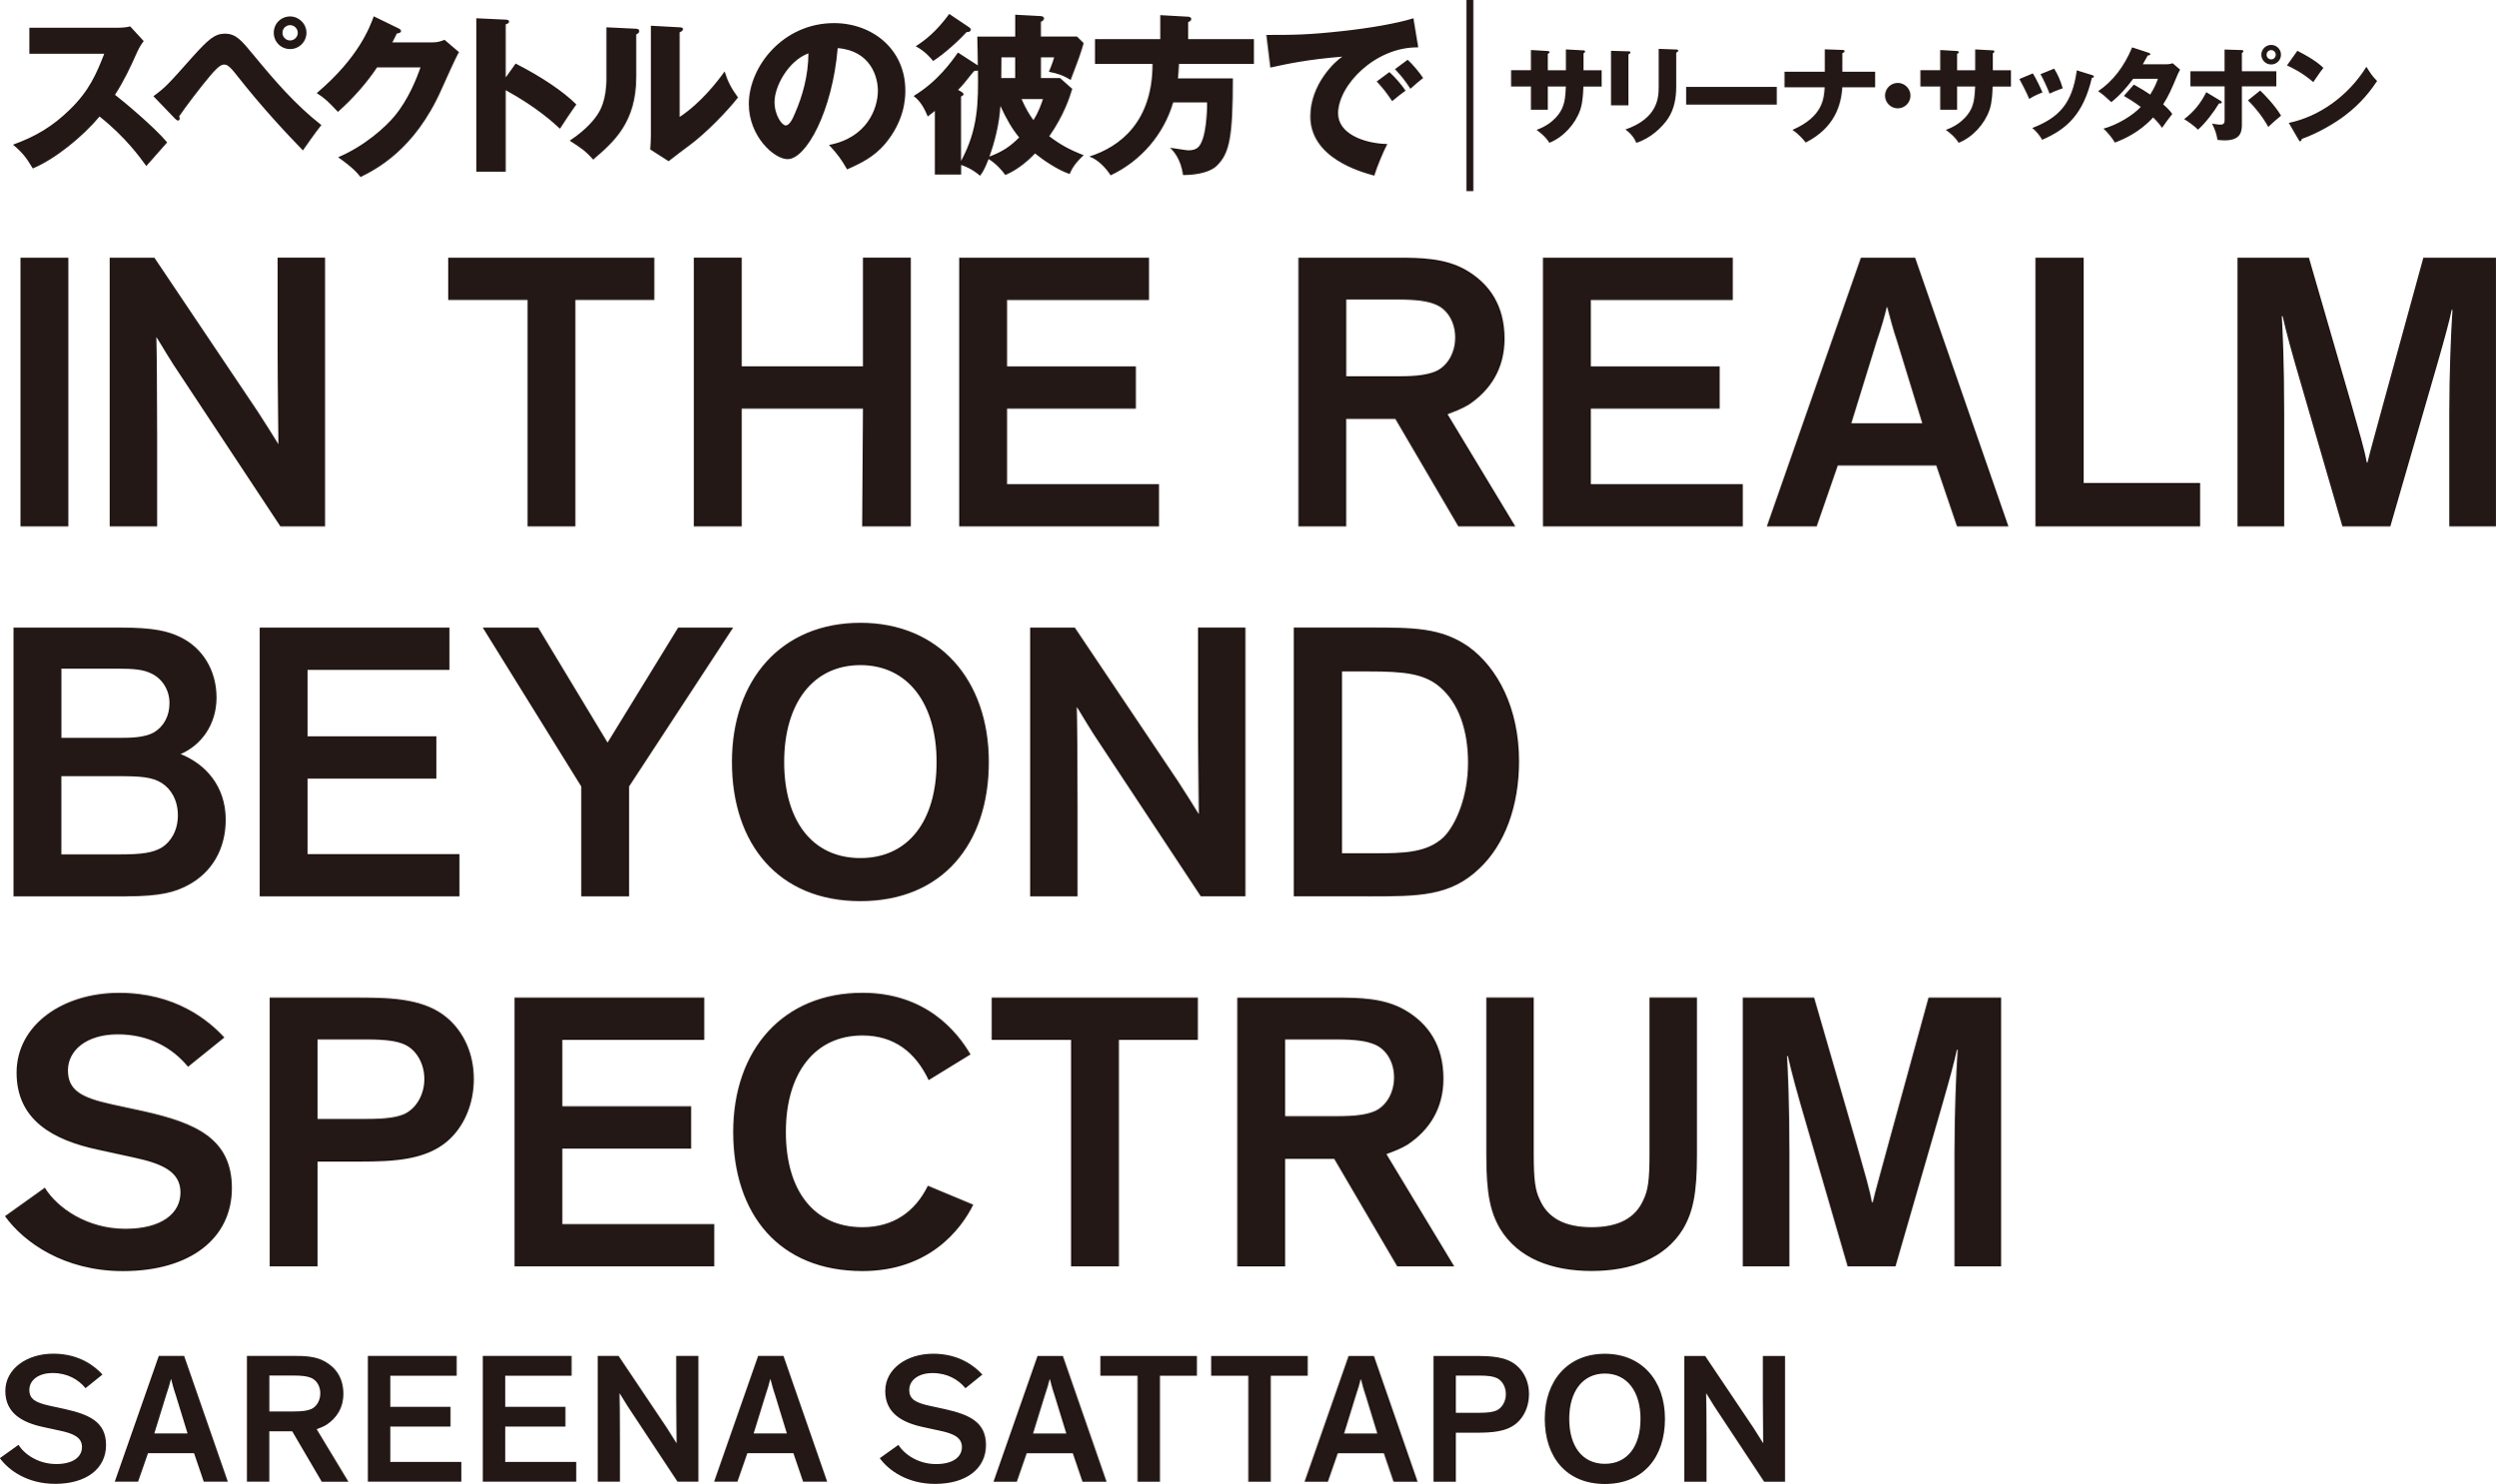
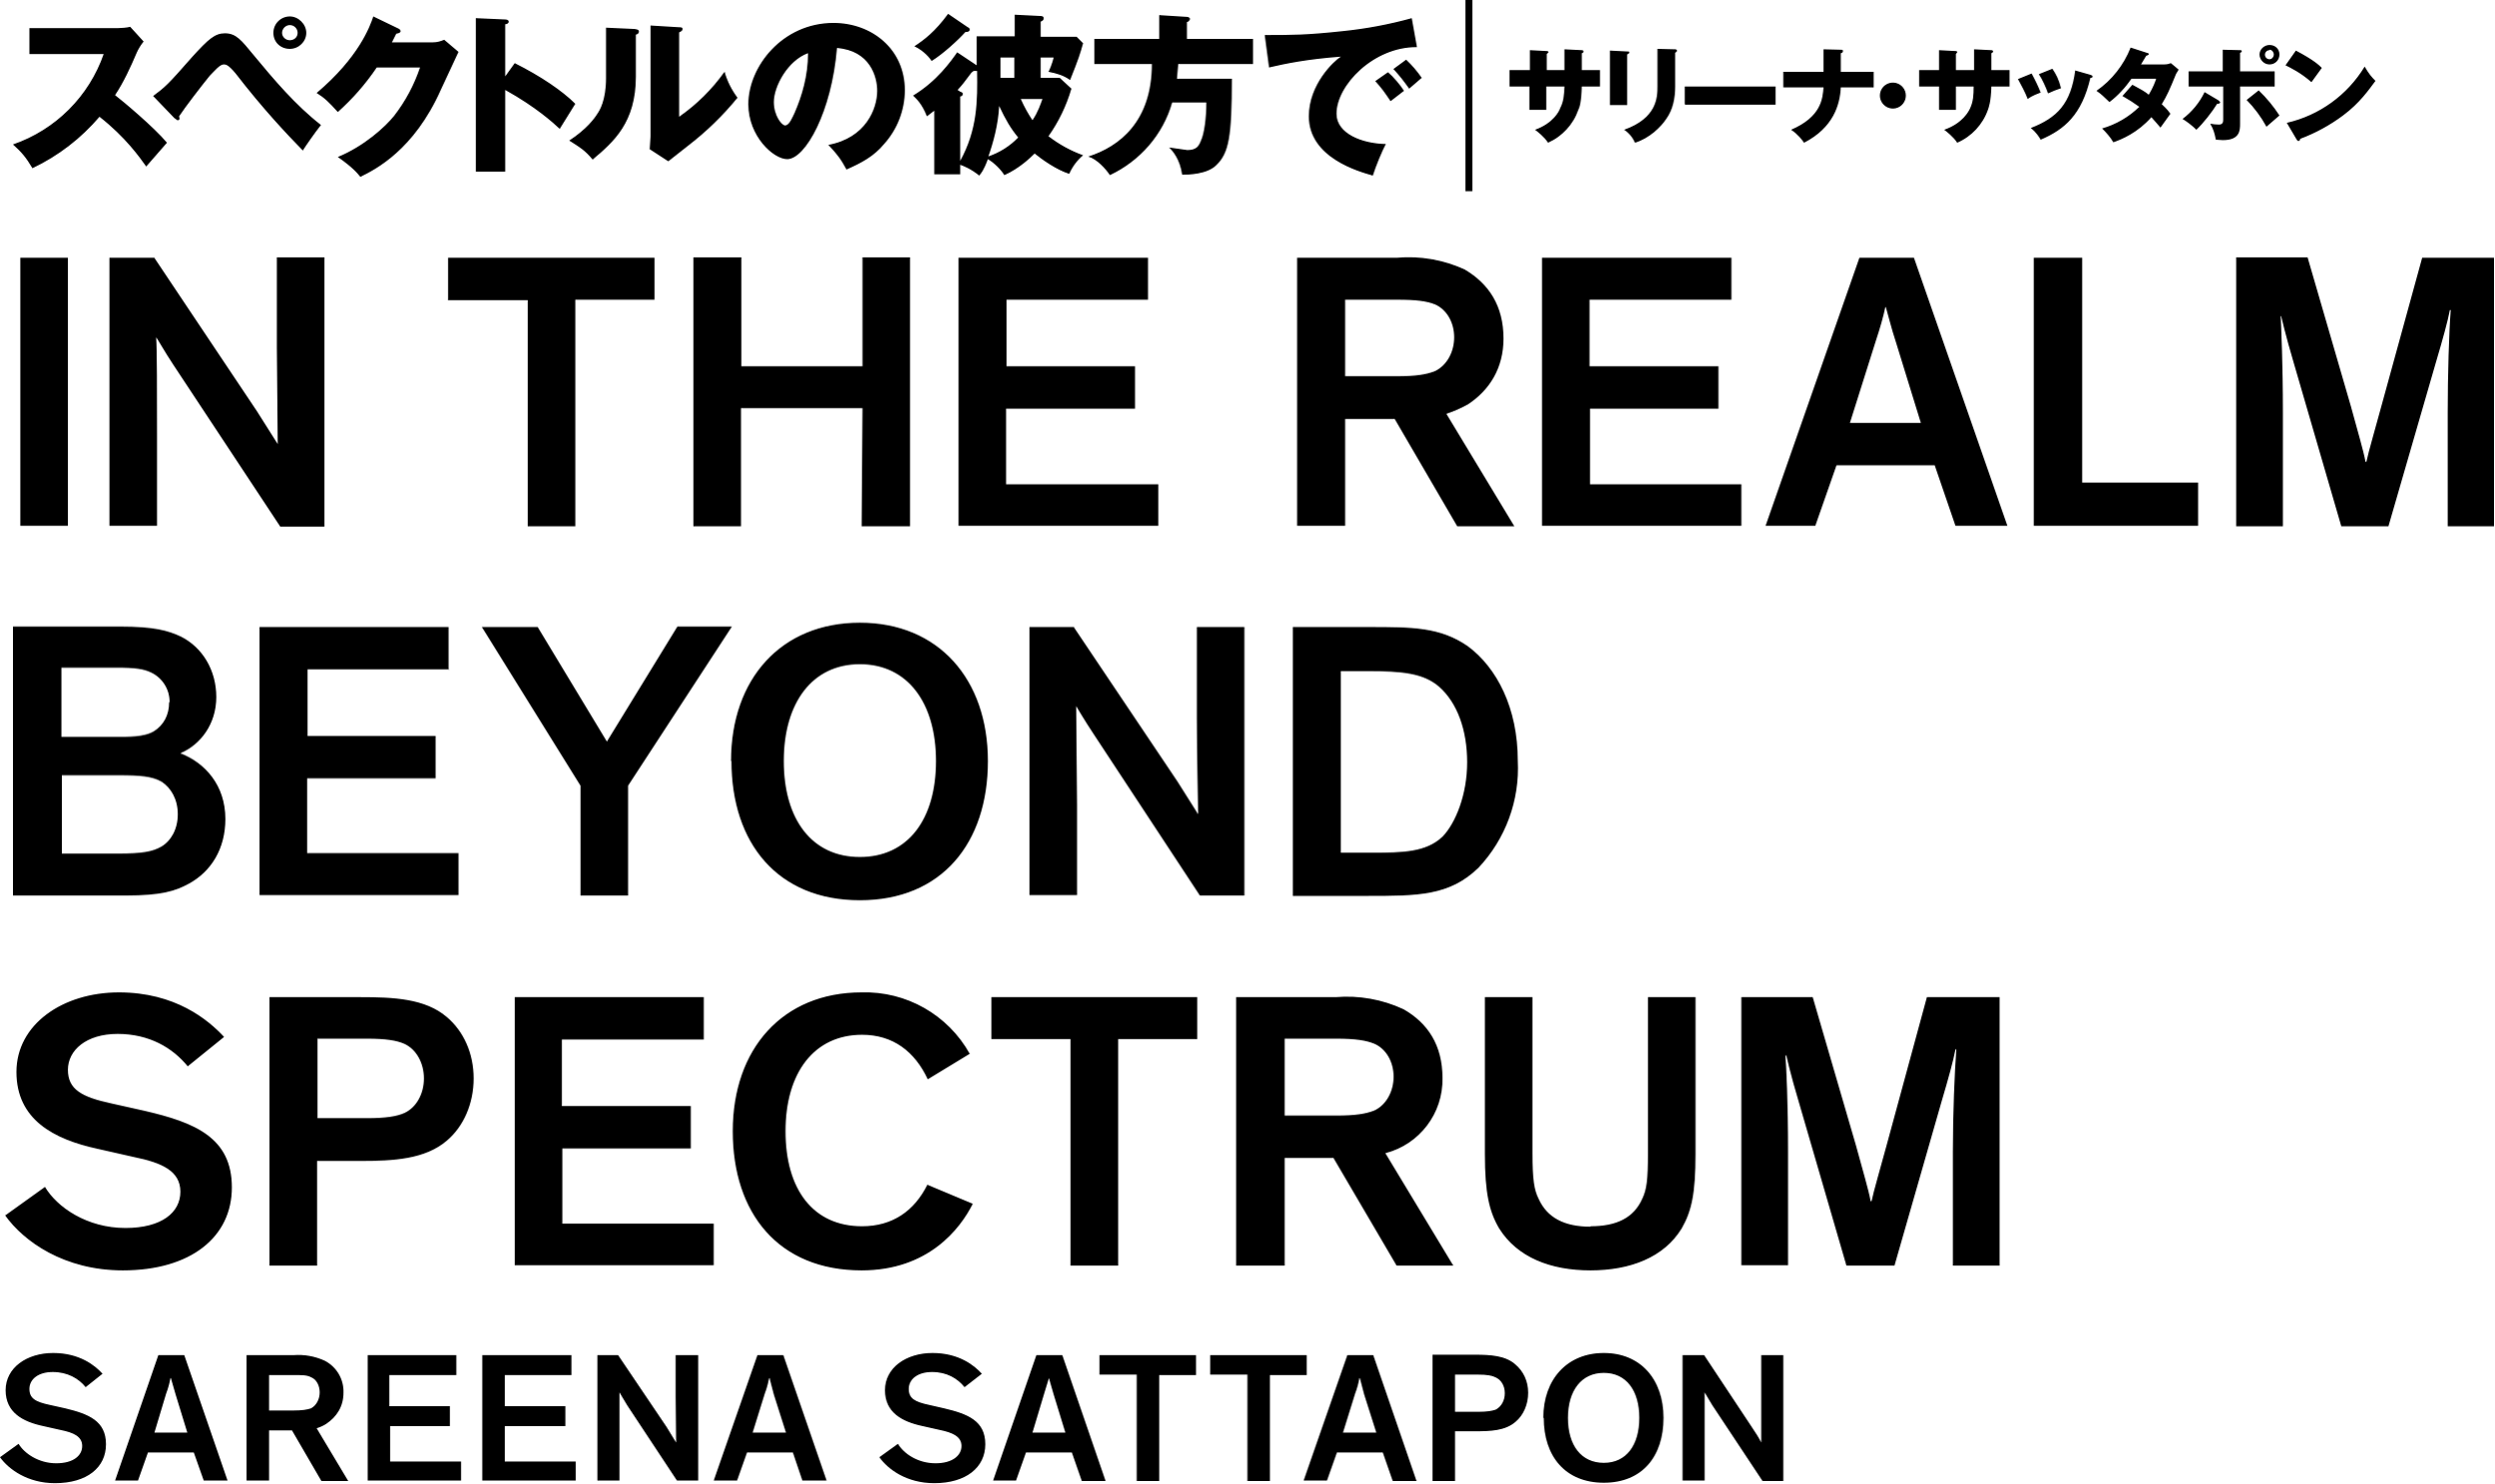
- <svg xmlns="http://www.w3.org/2000/svg" id="_レイヤー_2" data-name="レイヤー 2" viewBox="0 0 576.64 342.98">
-   <defs>
-     <style>
-       .cls-1 {
-         fill: #231815;
-         stroke-width: 0px;
-       }
-     </style>
-   </defs>
-   <g id="_デザイン" data-name="デザイン">
-     <g>
-       <path class="cls-1" d="m437.92,292.68l10.96-37.91c1.57-5.48,2.67-9.5,3.22-12.15h.18c-.37,5.21-.74,15.07-.74,23.75v26.31h10.78v-62.12h-16.77l-9.4,34.26c-1.38,5.21-2.95,10.6-3.5,13.06h-.18c-.46-2.74-1.75-7.12-3.41-12.97l-9.95-34.35h-16.49v62.12h10.78v-26.31c0-11.6-.37-19.37-.55-22.29h.18s1.01,4.48,2.86,10.87l10.96,37.73h11.06Zm-70.22-9.04c-5.9,0-10.04-1.92-11.98-6.4-1.01-2.1-1.38-4.38-1.38-10.51v-36.18h-10.96v36.36c0,9.04.92,13.25,3.23,17.17,4.15,6.76,11.88,9.68,21.1,9.68s16.95-2.92,21.1-9.68c2.3-3.93,3.23-8.13,3.23-17.17v-36.36h-10.96v36.18c0,6.12-.37,8.4-1.38,10.51-1.93,4.48-6.08,6.4-11.98,6.4m-70.81-43.39h11.89c4.51,0,6.91.37,8.85,1.19,2.76,1.19,4.42,4.2,4.42,7.58s-1.66,6.49-4.42,7.77c-1.93.82-4.33,1.19-8.85,1.19h-11.89v-17.72Zm11.33,27.59l14.56,24.85h13.17l-15.66-25.94c1.48-.55,3.41-1.28,4.88-2.19,5.07-3.38,8.29-8.4,8.29-15.26,0-7.58-3.41-12.7-8.94-15.89-4.79-2.74-10.41-2.83-15.75-2.83h-22.94v62.12h11.06v-24.85h11.33Zm-79.14-27.5h18.33v52.35h11.06v-52.35h18.24v-9.77h-47.63v9.77Zm-14.74,33.71c-2.95,6.03-8.01,9.59-15.11,9.59-11.24,0-17.69-8.5-17.69-22.02s6.63-22.29,17.69-22.29c7.28,0,12.25,3.84,15.29,10.32l9.67-5.94c-3.13-5.39-10.41-14.25-24.97-14.25-18.33,0-29.85,13.15-29.85,32.16s10.6,32.16,29.85,32.16c15.39,0,22.76-9.59,25.61-15.35l-10.5-4.38Zm-51.65-33.71v-9.77h-43.85v62.12h46.16v-9.77h-35.1v-17.45h29.76v-9.78h-29.76v-15.35h32.8Zm-100.42,52.35h11.06v-24.21h9.86c7.74,0,15.02-.37,20.08-4.66,3.87-3.29,6.17-8.59,6.17-14.43s-2.3-10.87-6.17-14.16c-5.07-4.29-12.35-4.66-20.08-4.66h-20.91v62.12Zm11.06-52.44h11.42c4.42,0,6.91.37,8.75,1.19,2.76,1.28,4.51,4.48,4.51,7.95s-1.75,6.67-4.51,8.04c-1.84.82-4.33,1.19-8.75,1.19h-11.42v-18.36Zm-21.52-.46c-3.69-4.02-11.33-10.32-24.32-10.32s-23.68,7.4-23.68,18.45,8.57,15.62,18.79,17.81l8.38,1.83c6.36,1.37,10.69,3.2,10.69,8.04s-4.33,8.41-12.72,8.41c-8.84,0-15.75-4.84-18.61-9.5l-9.21,6.58c4.33,6.03,13.64,12.7,27.27,12.7,15.66,0,25.15-7.67,25.15-19.19s-8.48-15.07-20.18-17.72l-7.56-1.64c-7.09-1.55-10.13-3.29-10.13-7.86s4.24-8.31,11.52-8.31,12.71,3.2,16.22,7.49l8.38-6.76Z" />
-       <path class="cls-1" d="m316.13,207.17c11.7,0,18.98,0,25.7-6.49,5.8-5.48,9.12-14.34,9.12-24.76,0-12.15-4.88-21.56-11.7-26.49-6.36-4.39-12.71-4.39-22.85-4.39h-17.51v62.12h17.23Zm-6.08-51.98h6.08c8.2,0,12.9.46,16.58,3.65,4.24,3.65,6.45,9.87,6.45,17.45s-2.67,14.16-5.62,17.17c-3.87,3.65-9.21,3.75-16.21,3.75h-7.28v-42.02Zm-61.75-10.14h-10.32v62.12h10.96v-20.74c0-10.42-.09-20.1-.18-23.02.09,0,2.03,3.38,3.96,6.39l24.69,37.36h10.32v-62.12h-10.96v20.83c0,8.77.18,20.28.18,22.29-.83-1.37-3.41-5.48-4.79-7.58l-23.86-35.54Zm-67.13,31.06c0-13.52,6.63-22.38,17.6-22.38s17.6,8.86,17.6,22.38-6.45,22.2-17.6,22.2-17.6-8.68-17.6-22.2m-12.07,0c0,18.91,10.69,32.16,29.67,32.16s29.67-13.25,29.67-32.16-11.42-32.16-29.67-32.16-29.67,13.16-29.67,32.16m-23.77,5.66l24.05-36.72h-12.71l-16.31,26.58-16.03-26.58h-12.81l22.76,36.72v25.4h11.06v-25.4Zm-41.49-26.95v-9.77h-43.85v62.12h46.16v-9.77h-35.1v-17.45h29.76v-9.77h-29.76v-15.35h32.8Zm-64.69,7.67c0,3.02-1.29,5.3-3.41,6.67-2.39,1.46-6.08,1.37-8.84,1.37h-12.71v-15.99h12.71c4.42,0,6.26.27,8.01,1.1,2.4,1.1,4.24,3.65,4.24,6.85m-24.97,16.9h13.18c5.07,0,7.74.18,9.95,1.55,2.21,1.37,3.78,4.02,3.78,7.49s-1.57,6.12-3.78,7.49c-2.12,1.19-4.51,1.55-9.95,1.55h-13.18v-18.09Zm14.93,27.77c8.11,0,11.42-1,14.46-2.65,5.25-2.83,8.57-8.13,8.57-15.07,0-7.77-4.7-12.88-10.41-15.16,4.7-2.01,8.29-6.76,8.29-13.06s-3.23-11.42-8.2-13.89c-2.95-1.46-6.26-2.28-14.1-2.28H3.12v62.12h25.98Z" />
-       <path class="cls-1" d="m552.23,121.67l10.96-37.91c1.57-5.48,2.67-9.5,3.22-12.15h.18c-.37,5.21-.74,15.07-.74,23.75v26.31h10.78v-62.12h-16.77l-9.4,34.26c-1.38,5.21-2.95,10.6-3.5,13.06h-.18c-.46-2.74-1.75-7.13-3.41-12.97l-9.95-34.35h-16.49v62.12h10.78v-26.31c0-11.6-.37-19.37-.55-22.29h.18s1.01,4.48,2.86,10.87l10.96,37.73h11.05Zm-81.99-62.12v62.12h38.05v-10.05h-26.9v-52.07h-11.15Zm-26.13,38.28h-16.4l5.9-19.09c1.01-2.92,1.75-5.48,2.3-7.77h.09c.65,2.38,1.29,5.02,2.3,7.95l5.8,18.91Zm-19.53,9.77h22.76l4.79,14.07h11.88l-21.56-62.12h-12.53l-21.74,62.12h11.52l4.88-14.07Zm-24.26-38.28v-9.77h-43.85v62.12h46.16v-9.77h-35.1v-17.45h29.76v-9.77h-29.76v-15.35h32.8Zm-89.29-.09h11.89c4.51,0,6.91.37,8.85,1.19,2.76,1.19,4.42,4.2,4.42,7.58s-1.66,6.49-4.42,7.77c-1.94.82-4.33,1.19-8.85,1.19h-11.89v-17.72Zm11.33,27.59l14.56,24.85h13.17l-15.66-25.94c1.47-.55,3.41-1.28,4.88-2.19,5.07-3.38,8.29-8.4,8.29-15.26,0-7.58-3.41-12.7-8.94-15.9-4.79-2.74-10.41-2.83-15.75-2.83h-22.94v62.12h11.05v-24.85h11.33Zm-56.92-27.5v-9.77h-43.85v62.12h46.16v-9.77h-35.1v-17.45h29.76v-9.77h-29.76v-15.35h32.8Zm-66.08,25.12l-.18,27.22h11.24v-62.12h-11.06v25.12h-28.01v-25.12h-11.06v62.12h11.06v-27.22h28.01Zm-95.82-25.12h18.33v52.34h11.06v-52.34h18.24v-9.77h-47.63v9.77Zm-67.88-9.77h-10.32v62.12h10.96v-20.74c0-10.42-.09-20.1-.18-23.02.09,0,2.03,3.38,3.96,6.39l24.69,37.36h10.32v-62.12h-10.96v20.83c0,8.77.18,20.28.18,22.29-.83-1.37-3.41-5.48-4.79-7.58l-23.86-35.54Zm-19.88,0H4.73v62.12h11.06v-62.12Z" />
-       <path class="cls-1" d="m393.95,313.4h-4.83v29.06h5.13v-9.7c0-4.87-.04-9.4-.09-10.77.04,0,.95,1.58,1.85,2.99l11.55,17.48h4.83v-29.06h-5.13v9.75c0,4.1.09,9.49.09,10.43-.39-.64-1.6-2.56-2.24-3.55l-11.17-16.63Zm-31.41,14.53c0-6.33,3.1-10.47,8.23-10.47s8.23,4.15,8.23,10.47-3.02,10.39-8.23,10.39-8.23-4.06-8.23-10.39m-5.65,0c0,8.85,5,15.05,13.88,15.05s13.88-6.2,13.88-15.05-5.35-15.04-13.88-15.04-13.88,6.15-13.88,15.04m-25.71,14.53h5.17v-11.33h4.61c3.62,0,7.03-.17,9.4-2.18,1.81-1.54,2.89-4.02,2.89-6.75s-1.08-5.09-2.89-6.62c-2.37-2.01-5.78-2.18-9.4-2.18h-9.79v29.06Zm5.17-24.53h5.34c2.07,0,3.23.17,4.1.56,1.29.6,2.11,2.09,2.11,3.72s-.82,3.12-2.11,3.76c-.86.38-2.03.56-4.1.56h-5.34v-8.59Zm-18.15,13.38h-7.67l2.76-8.93c.47-1.37.82-2.56,1.08-3.63h.04c.3,1.11.6,2.35,1.08,3.72l2.71,8.85Zm-9.14,4.57h10.65l2.24,6.58h5.56l-10.09-29.06h-5.86l-10.17,29.06h5.39l2.29-6.58Zm-29.24-17.91h8.58v24.49h5.17v-24.49h8.54v-4.57h-22.29v4.57Zm-25.6,0h8.58v24.49h5.17v-24.49h8.54v-4.57h-22.29v4.57Zm-7.89,13.34h-7.67l2.76-8.93c.47-1.37.82-2.56,1.08-3.63h.04c.3,1.11.6,2.35,1.08,3.72l2.72,8.85Zm-9.14,4.57h10.65l2.24,6.58h5.56l-10.09-29.06h-5.86l-10.17,29.06h5.39l2.28-6.58Zm-10.22-18.17c-1.72-1.88-5.3-4.83-11.38-4.83s-11.08,3.46-11.08,8.63,4.01,7.31,8.79,8.33l3.92.85c2.98.64,5,1.5,5,3.76s-2.03,3.93-5.95,3.93c-4.14,0-7.37-2.26-8.71-4.44l-4.31,3.08c2.03,2.82,6.38,5.94,12.76,5.94,7.33,0,11.77-3.59,11.77-8.98s-3.97-7.05-9.44-8.29l-3.54-.77c-3.32-.73-4.74-1.54-4.74-3.68s1.98-3.89,5.39-3.89,5.95,1.5,7.59,3.5l3.92-3.16Zm-45.18,13.59h-7.67l2.76-8.93c.47-1.37.82-2.56,1.08-3.63h.04c.3,1.11.6,2.35,1.08,3.72l2.71,8.85Zm-9.14,4.57h10.65l2.24,6.58h5.56l-10.09-29.06h-5.86l-10.17,29.06h5.39l2.29-6.58Zm-29.74-22.48h-4.83v29.06h5.13v-9.7c0-4.87-.04-9.4-.09-10.77.04,0,.95,1.58,1.85,2.99l11.55,17.48h4.83v-29.06h-5.13v9.75c0,4.1.09,9.49.09,10.43-.39-.64-1.6-2.56-2.24-3.55l-11.16-16.63Zm-10.86,4.57v-4.57h-20.52v29.06h21.6v-4.57h-16.42v-8.16h13.92v-4.57h-13.92v-7.18h15.35Zm-26.55,0v-4.57h-20.52v29.06h21.6v-4.57h-16.42v-8.16h13.92v-4.57h-13.92v-7.18h15.35Zm-43.28-.04h5.56c2.11,0,3.23.17,4.14.56,1.29.56,2.07,1.97,2.07,3.55s-.78,3.03-2.07,3.63c-.91.39-2.03.56-4.14.56h-5.56v-8.29Zm5.3,12.91l6.81,11.63h6.16l-7.33-12.14c.69-.26,1.6-.6,2.28-1.03,2.37-1.58,3.88-3.93,3.88-7.14,0-3.55-1.6-5.94-4.18-7.44-2.24-1.28-4.87-1.33-7.37-1.33h-10.73v29.06h5.17v-11.63h5.3Zm-24.2.47h-7.67l2.76-8.93c.47-1.37.82-2.56,1.08-3.63h.04c.3,1.11.6,2.35,1.08,3.72l2.72,8.85Zm-9.14,4.57h10.65l2.24,6.58h5.56l-10.09-29.06h-5.86l-10.17,29.06h5.39l2.29-6.58Zm-10.49-18.17c-1.72-1.88-5.3-4.83-11.38-4.83s-11.08,3.46-11.08,8.63,4.01,7.31,8.79,8.33l3.92.85c2.97.64,5,1.5,5,3.76s-2.03,3.93-5.95,3.93c-4.14,0-7.37-2.26-8.71-4.44l-4.31,3.08c2.03,2.82,6.38,5.94,12.76,5.94,7.33,0,11.77-3.59,11.77-8.98s-3.97-7.05-9.44-8.29l-3.54-.77c-3.32-.73-4.74-1.54-4.74-3.68s1.98-3.89,5.39-3.89,5.95,1.5,7.59,3.5l3.92-3.16Z" />
-       <path class="cls-1" d="m531.04,32.3c.14.27.24.34.38.34.22,0,.34-.27.34-.53,3.88-1.37,7.74-3.71,9.93-5.37,3.88-2.92,6.1-5.95,7.49-8.02-1.04-1.04-1.45-1.64-2.48-3.28-4.29,6.89-11.06,11.54-17.93,12.96l2.27,3.9Zm-2.68-17.18c1.21.55,3.49,1.64,6.07,3.85,1.59-2.31,1.76-2.58,2.34-3.28-.72-.67-1.98-1.88-6.02-3.95l-2.39,3.37Zm-9.01,8.07c1.57,1.54,3.47,3.9,4.68,6.14,1.08-1.04,1.66-1.52,2.96-2.6-1.45-2.43-3.86-4.87-4.82-5.81l-2.82,2.26Zm-9.64-1.88c-1.33,2.63-2.82,4.46-5.11,6.22.92.55,2.34,1.57,3.2,2.43,1.64-1.42,3.74-4.17,4.84-6.05.14,0,.65.05.65-.27,0-.17-.12-.27-.39-.41l-3.2-1.93Zm4.24-4.84h-7.91v3.49h7.91v7.59c0,.6,0,1.25-.92,1.25-.67,0-1.33-.12-1.98-.24.7,1.47,1.01,2.26,1.25,3.76.41.05.99.12,1.64.12,4,0,4-2.31,4-3.88v-8.6h7.95v-3.49h-7.95v-4.22c.14-.1.34-.22.34-.41,0-.24-.24-.27-.36-.27l-3.98-.12v5.01Zm10.75-4.89c.58,0,1.06.48,1.06,1.06s-.46,1.11-1.06,1.08c-.58,0-1.06-.48-1.06-1.08s.48-1.06,1.06-1.06m0-1.2c-1.23,0-2.27,1.01-2.27,2.26s1.01,2.26,2.27,2.26,2.27-1.01,2.27-2.26-1.01-2.26-2.27-2.26m-34.03,11.78c.92.53,2.31,1.37,3.9,2.55-1.71,1.88-5.42,4.17-8.6,5.01.99.94,1.93,2.05,2.63,3.23,2-.77,5.61-2.29,8.84-5.81.96.94,1.54,1.66,2.07,2.39.41-.63,1.69-2.39,2.34-3.18-.31-.46-.75-1.06-2.1-2.24,1.28-1.98,1.86-3.35,3.4-7.01.15-.34.17-.36.51-1.01l-1.71-1.47c-.39.12-.77.24-1.66.24h-5.25c.43-.72.72-1.25,1.16-2.05.34-.02.58-.07.58-.29,0-.19-.17-.24-.43-.34l-3.76-1.23c-1.83,4.36-4.41,7.81-7.86,10.12,1.33.94,1.47,1.08,3.04,2.53,1.95-1.52,3.59-3.42,5.06-5.4h5.71c-.24.7-.7,1.95-1.78,3.66-1.04-.72-2.1-1.37-3.78-2.31l-2.29,2.6Zm-10.87-5.9c-1.04,7.66-4.12,10.94-10.29,13.32,1.28,1.04,2,2.22,2.29,2.72,5.59-2.41,9.47-5.78,11.49-14.33.12,0,.46-.02.46-.27,0-.22-.19-.29-.46-.36l-3.49-1.08Zm-8.39.87c.65,1.13,1.64,3.28,2.1,4.51.7-.36,1.28-.6,3.04-1.25-.58-1.95-1.16-3.18-1.98-4.53l-3.16,1.28Zm-4.87,1.13c.79,1.47,1.61,3.04,2.27,4.6,1.08-.72,2.46-1.28,3.06-1.49-.46-1.11-1.47-3.2-2.22-4.41l-3.11,1.3Zm-10.22-2.02h-4.17v-3.78c.19-.12.39-.22.39-.39,0-.27-.29-.27-.51-.29l-3.78-.22v4.67h-4.58v3.76h4.58v5.37h3.9v-5.37h4.17c-.1,1.95-.17,3.49-.87,5.06-.29.63-1.69,3.47-5.91,4.96.6.46,2.03,1.47,2.97,2.99,3.3-1.32,6-4.38,7.11-7.56.22-.63.63-1.81.75-5.44h4.22v-3.76h-4.19v-3.93c.12-.05.36-.17.36-.43,0-.17-.17-.24-.36-.24l-4.07-.22v4.82Zm-17.88,2.92c-1.61,0-2.94,1.3-2.94,2.94s1.33,2.94,2.94,2.94,2.94-1.33,2.94-2.94-1.35-2.94-2.94-2.94m-16.87-2.58h-9.3v3.59h9.28c-.17,2.63-.41,6.79-7.45,9.85,1.47.96,2.63,2.36,3.06,2.92,6.72-3.4,8.22-8.7,8.46-12.77h7.59v-3.59h-7.57v-4.29c.12-.05.51-.19.51-.46s-.29-.29-.51-.29l-4.07-.14v5.18Zm-32.03,7.59h20.94v-4.09h-20.94v4.09Zm-6.34-12.89v8.75c0,2.46-.14,7.28-7.69,9.9,1.28.89,2.14,2.1,2.51,3.08,3.3-1.01,5.98-3.61,7.3-5.56,1.47-2.17,1.93-4.82,1.93-7.44v-7.85c.17-.07.46-.19.46-.48,0-.19-.22-.24-.46-.24l-4.05-.15Zm-11.01.46v12.6h4.02v-11.78c.17-.07.46-.22.46-.46,0-.22-.17-.24-.46-.24l-4.02-.12Zm-10.43,4.5h-4.17v-3.78c.19-.12.39-.22.39-.39,0-.27-.29-.27-.51-.29l-3.78-.22v4.67h-4.58v3.76h4.58v5.37h3.9v-5.37h4.17c-.1,1.95-.17,3.49-.87,5.06-.29.63-1.69,3.47-5.9,4.96.6.46,2.02,1.47,2.96,2.99,3.3-1.32,6-4.38,7.11-7.56.22-.63.63-1.81.75-5.44h4.22v-3.76h-4.19v-3.93c.12-.05.36-.17.36-.43,0-.17-.17-.24-.36-.24l-4.07-.22v4.82ZM340.39,0h-1.61v44.17h1.61V0Zm-22.33,18.83c1.65,1.81,2.05,2.33,3.57,4.54,1.41-1.16,1.97-1.61,3.09-2.41-.8-1.24-2.53-3.25-3.73-4.3l-2.93,2.17Zm4.22-2.85c1.65,1.81,2.09,2.33,3.57,4.54,1.25-1.12,1.93-1.73,2.93-2.49-.8-1.24-2.45-3.21-3.57-4.22l-2.93,2.17Zm4.26-11.76c-3.78,1.2-10.28,2.29-16.11,2.93-8.23.92-11.73.92-17.87.92l.92,7.55c3.9-.88,8.76-1.89,16.63-2.53-1.65,1.04-7.39,6.38-7.39,13.81,0,9.6,11.53,12.81,14.78,13.69.68-2.21,2.13-5.62,3.01-7.31-5.46-.12-11.37-2.41-11.37-7.07,0-6.5,8.6-15.42,18.52-15.26l-1.12-6.75Zm-52.05,4.82v-3.9c.28-.12.72-.4.72-.72,0-.44-.48-.56-.72-.56l-6.43-.36v5.54h-15.1v5.74h13.3c0,13.33-7.47,19.15-14.62,21.4,1.97.6,3.98,2.81,4.94,4.34,6.99-3.29,12.29-9.44,14.46-16.86h7.83c0,3.69-.48,7.23-1.12,8.75-.52,1.33-1.08,2.33-3.21,2.33-.4,0-3.13-.44-4.22-.6.76.76,2.53,2.65,2.97,6.3,1.49.04,5.86-.16,7.91-2.21,2.85-2.85,3.62-6.54,3.62-20.12h-12.69c.08-.8.2-1.85.24-3.33h17.31v-5.74h-15.18Zm-55.19-5.82c-3.01,4.1-5.54,6.06-7.75,7.47,2.21,1.16,3.54,2.81,4.02,3.41,2.49-1.57,6.07-4.82,7.71-6.67.36,0,1-.08,1-.6,0-.28-.36-.52-.56-.64l-4.42-2.97Zm9.28,32.96c1.12-3.09,2.29-7.39,2.53-11.68,1.49,3.17,2.61,5.14,4.34,7.27-2.13,2.13-3.82,3.25-6.87,4.42m12.37-13.29c-.4,1.12-1,3.01-2.21,4.86-1.04-1.41-1.85-2.85-2.73-4.86h4.94Zm-6.43-9.64v4.78h-3.21c.04-3.25.04-3.61.04-4.78h3.17Zm-12.49,9.03c.32-.08.56-.32.56-.56s-.32-.4-.56-.56l-.68-.4c1.16-1.2,1.45-1.57,3.29-3.89.16-.2.36-.36.48-.52.28,0,.52,0,.8-.04.08,7.11.12,13.53-3.9,20.88v-14.9Zm3.74-13.85c.04,2.41.12,4.62.12,6.67l-4.58-2.97c-1.45,2.05-4.7,6.71-10.24,10.04.88.72,2.05,1.73,3.25,4.74.72-.56.88-.64,1.65-1.29v14.7h6.07v-2.21c.76.24,2.41.84,4.38,2.49.36-.48.92-1.12,1.97-3.85,1.53.92,3.01,2.45,3.86,3.69,3.37-1.41,5.95-4.02,6.87-4.98,1.77,1.44,5.18,3.81,7.99,4.74.56-1.32,1.37-2.61,3.25-4.34-3.41-1.33-5.46-2.49-7.95-4.38,3.37-4.82,4.74-9.03,5.3-10.96l-2.81-2.49h-4.42v-4.78h3.05c-.36,1.29-1.09,3.09-1.21,3.33,1.93.36,3.37.84,5.02,1.89,1.93-5.02,2.25-5.9,3.01-8.51l-1.53-1.52h-8.35v-3.41c.48-.2.72-.48.72-.8s-.4-.52-.72-.52l-5.94-.32v5.06h-8.76Zm-39,3.89c-.04,5.22-1.37,9.84-3.09,13.81-.44,1.04-1.2,2.85-2.17,2.85-.84,0-2.57-2.33-2.57-5.42,0-3.61,3.17-9.52,7.83-11.24m8.92,26.82c3.41-1.49,6.27-2.97,8.72-5.82,4.58-5.42,4.74-10.56,4.74-12.41,0-9.6-7.67-15.58-16.47-15.58-11.81,0-19.68,10.08-19.68,18.71,0,7.43,5.82,12.73,8.96,12.73,4.26,0,10.32-10.96,11.57-25.66,7.55.6,9.28,6.58,9.28,9.84,0,4.18-2.57,10.92-11.29,12.53,1.97,2.13,2.85,3.33,4.18,5.66M150.37,5.94v25.38c0,1.12-.08,2.13-.16,3.21l4.26,2.73c1.57-1.2,3.13-2.45,4.74-3.61,3.9-2.85,8.96-8.11,11.29-11.12-1.61-2.21-2.37-3.73-3.09-6.02-1.57,2.21-5.46,7.27-10.4,10.52V7.47c.36-.16.76-.36.76-.72,0-.4-.32-.4-.76-.44l-6.63-.36Zm-10.28.36v11.8c0,5.14-1.49,7.47-1.97,8.23-.64,1.04-2.53,3.57-6.51,6.18,2.49,1.61,3.65,2.33,5.42,4.38,4.82-4.13,9.96-8.59,9.96-19.15V7.95c.16-.08.68-.28.68-.76,0-.52-.48-.52-.92-.56l-6.67-.32Zm-23.26,11.6V5.62c.32-.08.76-.24.76-.64s-.48-.44-.76-.44l-6.79-.32v35.45h6.79v-18.83c7.19,3.94,11.21,7.67,12.53,8.91,1.77-2.73,1.97-3.01,3.78-5.62-2.97-2.97-8.07-6.42-14.02-9.44l-2.29,3.21Zm-26.19-8.11c.28-.48.4-.8,1.04-2.05.4-.04.96-.16.96-.56,0-.32-.36-.52-.52-.6l-5.78-2.81c-.88,2.41-3.41,9.48-13.17,17.75,1.93,1.21,2.73,2.05,4.9,4.34,3.41-3.05,6.47-6.46,9.04-10.28h10.04c-.88,2.45-2.73,7.31-5.99,11.24-2.09,2.53-6.95,6.95-13.05,9.52,3.37,2.37,4.5,3.69,5.18,4.58,3.53-1.77,12.45-6.22,18.64-20.12.92-2.05,3.37-7.55,4.1-8.75l-3.33-2.85c-.8.32-1.53.6-2.85.6h-9.2Zm-23.62-3.98c.96,0,1.77.8,1.77,1.77s-.8,1.77-1.77,1.77-1.77-.8-1.77-1.77.8-1.77,1.77-1.77m0-2.01c-2.09,0-3.78,1.65-3.78,3.77s1.69,3.77,3.78,3.77,3.77-1.69,3.77-3.77-1.73-3.77-3.77-3.77m-26.55,23.65c.2.2.4.4.68.4.24,0,.36-.24.36-.44s-.08-.4-.12-.52c1.29-1.97,5.26-7.15,7.15-9.36.96-1.12,2.25-2.61,3.17-2.61.48,0,1.04,0,2.65,2.05,6.43,8.19,11.85,13.89,15.62,17.79.76-1.08,2.73-3.94,4.26-5.86-5.94-4.62-10.88-10.36-15.66-16.18-2.81-3.41-4.06-4.94-6.63-4.94-2.29,0-3.78,1.25-7.55,5.46-5.62,6.34-6.27,7.03-8.96,8.99l5.02,5.22Zm-16.39-15.02c-1.81,4.62-3.45,8.55-8.03,12.97-3.9,3.81-7.87,6.18-13.05,8.03,2.21,1.85,3.05,2.97,4.58,5.5,5.26-2.21,11.57-7.39,15.42-12,5.94,4.7,9.32,9.4,10.8,11.44,1.33-1.53,3.49-3.94,4.82-5.46-3.01-3.61-10.36-9.72-12.05-11,2.01-3.09,3.61-6.46,5.1-9.84.6-1.33,1.21-2.17,1.53-2.57l-3.13-3.41c-.68.24-2.13.32-2.77.32H6.78v6.02h17.31Z" />
-     </g>
+ <svg xmlns="http://www.w3.org/2000/svg" viewBox="0 0 576.6 343">
+   <defs />
+   <g>
+     <path class="cls-1" d="m438 292.7 10.9-38c1.6-5.4 2.7-9.4 3.2-12h.2c-.4 5.1-.8 15-.8 23.7v26.3h10.8v-62.1h-16.8l-9.3 34.2c-1.4 5.2-3 10.6-3.5 13h-.2c-.5-2.7-1.8-7-3.4-12.9l-10-34.3h-16.5v62h10.8v-26.2c0-11.6-.4-19.4-.6-22.3h.2s1 4.5 2.9 10.8l11 37.8h11Zm-70.3-9c-5.9 0-10-2-12-6.5-1-2-1.4-4.3-1.4-10.5v-36.1h-11v36.3c0 9 1 13.3 3.3 17.2 4.2 6.7 11.9 9.7 21.1 9.7s17-3 21.1-9.7c2.3-4 3.2-8.1 3.2-17.2v-36.3h-11v36.1c0 6.2-.3 8.4-1.3 10.5-2 4.5-6 6.4-12 6.4M297 240.2h11.9c4.5 0 7 .4 8.9 1.2 2.7 1.2 4.4 4.2 4.4 7.6s-1.7 6.5-4.4 7.8c-2 .8-4.4 1.2-8.9 1.2h-11.9v-17.7Zm11.3 27.6 14.6 24.9H336l-15.7-26a17.6 17.6 0 0 0 13.2-17.4c0-7.6-3.4-12.7-9-15.9a31 31 0 0 0-15.7-2.8h-23v62.1H297v-24.9h11.3Zm-79.1-27.5h18.3v52.4h11v-52.4h18.3v-9.7h-47.6v9.7ZM214.4 274c-3 6-8 9.6-15.1 9.6-11.3 0-17.7-8.5-17.7-22s6.6-22.3 17.7-22.3c7.2 0 12.2 3.9 15.2 10.3l9.7-5.9a27.7 27.7 0 0 0-25-14.2c-18.3 0-29.8 13.1-29.8 32.1s10.6 32.2 29.8 32.2c15.4 0 22.8-9.6 25.7-15.4l-10.5-4.4Zm-51.7-33.7v-9.7H119v62H165V283h-35v-17.4h29.7v-9.8h-29.8v-15.4h32.8ZM62.3 292.7h11v-24.2h10c7.7 0 15-.4 20-4.7 3.9-3.3 6.2-8.6 6.2-14.4s-2.3-10.9-6.2-14.2c-5-4.3-12.4-4.6-20-4.6h-21v62Zm11-52.5h11.5c4.4 0 6.9.4 8.7 1.2 2.8 1.3 4.5 4.5 4.5 8s-1.7 6.7-4.5 8c-1.8.8-4.3 1.2-8.7 1.2H73.4v-18.3Zm-21.5-.4c-3.7-4-11.3-10.3-24.3-10.3s-23.7 7.4-23.7 18.4 8.6 15.6 18.8 17.8l8.4 1.9c6.4 1.3 10.7 3.2 10.7 8S37.4 284 29 284c-8.9 0-15.8-4.8-18.6-9.5l-9.2 6.6c4.3 6 13.6 12.7 27.2 12.7 15.7 0 25.2-7.7 25.2-19.2s-8.5-15-20.2-17.7l-7.6-1.7c-7-1.5-10.1-3.3-10.1-7.8s4.2-8.3 11.5-8.3 12.7 3.2 16.2 7.5l8.4-6.8ZM316.1 207.2c11.7 0 19 0 25.7-6.5a33.6 33.6 0 0 0 9.1-24.8c0-12.1-4.8-21.5-11.6-26.5-6.4-4.4-12.8-4.4-22.9-4.4h-17.5v62.2H316Zm-6-52h6c8.2 0 13 .5 16.6 3.6 4.2 3.7 6.5 10 6.5 17.5s-2.7 14.1-5.7 17.2c-3.8 3.6-9.2 3.7-16.2 3.7H310v-42ZM248.3 145H238v62h11v-20.7l-.2-23s2 3.4 4 6.4l24.6 37.4h10.3V145h-11V166c0 8.7.3 20.2.3 22.3l-4.8-7.6-23.9-35.6Zm-67.1 31c0-13.5 6.6-22.4 17.6-22.4s17.6 8.9 17.6 22.4-6.5 22.2-17.6 22.2-17.6-8.7-17.6-22.2m-12.1 0c0 19 10.7 32.2 29.7 32.2s29.6-13.3 29.6-32.2S217 144 198.8 144 169 157 169 176m-23.8 5.7 24-36.8h-12.6l-16.3 26.6-16-26.5h-12.9l22.8 36.7v25.4h11v-25.4Zm-41.5-27v-9.7H60v62H106v-9.7h-35V180h29.7v-9.8H71.1v-15.4h32.8Zm-64.6 7.7c0 3-1.3 5.3-3.5 6.7-2.3 1.4-6 1.3-8.8 1.3H14.2v-16h12.7c4.4 0 6.3.3 8 1.1a7.5 7.5 0 0 1 4.3 6.9m-25 16.9h13.2c5 0 7.7.2 10 1.5 2.1 1.4 3.7 4 3.7 7.5s-1.6 6.2-3.8 7.5c-2.1 1.2-4.5 1.6-10 1.6H14.3v-18.1Zm15 27.8c8 0 11.3-1 14.4-2.7 5.2-2.8 8.5-8.1 8.5-15 0-7.8-4.7-13-10.4-15.2 4.7-2 8.3-6.8 8.3-13s-3.2-11.5-8.2-14c-3-1.4-6.2-2.3-14-2.3H3v62.2h26ZM552.2 121.7l11-38c1.6-5.4 2.7-9.4 3.2-12h.2c-.4 5.1-.7 15-.7 23.7v26.3h10.7V59.6H560l-9.4 34.2c-1.4 5.2-3 10.6-3.5 13h-.2c-.5-2.7-1.8-7-3.4-12.9l-10-34.4H517v62.2h10.8V95.4c0-11.6-.4-19.4-.5-22.3h.1s1 4.4 2.9 10.8l11 37.8h11Zm-82-62.1v62h38v-10h-26.8v-52h-11.2Zm-26 38.2h-16.5l6-19c1-3 1.7-5.5 2.2-7.8h.1c.7 2.4 1.3 5 2.3 8l5.8 18.8Zm-19.6 9.8h22.7l4.8 14h12l-21.6-62h-12.6l-21.7 62h11.5l4.9-14Zm-24.3-38.3v-9.7h-43.8v62h46.1V112h-35V94.5h29.7v-9.8h-29.8V69.3h32.8Zm-89.3 0h12c4.4 0 6.8.3 8.8 1.1 2.7 1.2 4.4 4.2 4.4 7.6s-1.7 6.5-4.4 7.8c-2 .8-4.4 1.2-8.9 1.2H311V69.2Zm11.4 27.5 14.5 24.9h13.2l-15.7-26a29 29 0 0 0 5-2.2c5-3.3 8.2-8.4 8.2-15.2 0-7.6-3.4-12.7-9-16a31 31 0 0 0-15.7-2.7h-23v62H311V96.9h11.4Zm-57-27.5v-9.7h-43.8v62h46.2V112h-35.2V94.5h29.8v-9.8h-29.7V69.3h32.8Zm-66 25.1-.2 27.3h11.2V59.5h-11v25.2h-28V59.5h-11.1v62.2h11V94.4h28Zm-95.9-25H122v52.3h11V69.3h18.3v-9.7h-47.7v9.7Zm-67.8-9.8H25.3v62h11V101c0-10.4 0-20-.2-23 .1 0 2 3.4 4 6.4l24.7 37.4H75V59.5H64v20.9l.2 22.3-4.8-7.6-23.8-35.6Zm-20 0h-11v62h11v-62ZM394 313.4H389v29h5.1V322l1.8 3 11.6 17.5h4.8v-29.1h-5.1V333.6c-.3-.7-1.5-2.6-2.2-3.6L394 313.4Zm-31.5 14.5c0-6.3 3.1-10.4 8.3-10.4s8.2 4.1 8.2 10.4-3 10.4-8.2 10.4-8.3-4-8.3-10.4m-5.6 0c0 8.9 5 15 13.9 15s13.8-6.1 13.8-15-5.3-15-13.8-15-14 6.1-14 15m-25.6 14.6h5.2V331h4.6c3.6 0 7-.1 9.4-2.2 1.8-1.5 2.9-4 2.9-6.7s-1.1-5-3-6.6c-2.3-2-5.7-2.2-9.3-2.2h-9.8v29Zm5.2-24.6h5.3c2 0 3.2.2 4 .6 1.4.6 2.2 2 2.2 3.7s-.8 3.1-2.1 3.8c-.9.3-2 .5-4.1.5h-5.3V318Zm-18.2 13.4h-7.7l2.8-9c.5-1.3.8-2.5 1-3.6h.1l1 3.8 2.8 8.8Zm-9.1 4.6h10.6l2.3 6.6h5.5l-10-29.1h-6l-10.1 29h5.4l2.3-6.5Zm-29.3-18h8.6v24.6h5.2V318h8.5v-4.6h-22.3v4.6Zm-25.6 0h8.6v24.6h5.2V318h8.5v-4.6h-22.3v4.6Zm-7.9 13.4h-7.6l2.7-9 1.1-3.6 1.1 3.8 2.7 8.8Zm-9.1 4.6h10.6l2.3 6.6h5.5l-10-29.1h-6l-10 29h5.3l2.3-6.5ZM227 317.7c-1.7-1.9-5.3-4.8-11.4-4.8s-11 3.4-11 8.6 4 7.3 8.7 8.3l4 .9c2.9.6 5 1.5 5 3.7s-2.1 4-6 4c-4.2 0-7.4-2.3-8.7-4.5l-4.3 3.1c2 2.8 6.3 6 12.7 6 7.3 0 11.8-3.6 11.8-9s-4-7-9.5-8.3l-3.5-.8c-3.3-.7-4.7-1.5-4.7-3.7s2-3.9 5.4-3.9 5.9 1.5 7.5 3.5l4-3.1Zm-45.2 13.6H174l2.8-9c.5-1.3.8-2.5 1-3.6h.1l1 3.8 2.8 8.8Zm-9.1 4.6h10.6l2.2 6.5h5.6l-10-29h-6l-10.1 29h5.4l2.3-6.5Zm-29.8-22.5h-4.8v29h5.1V322l1.8 3 11.5 17.4h4.9v-29h-5.2v9.7l.1 10.5-2.2-3.6-11.2-16.6Zm-10.8 4.6v-4.6h-20.6v29h21.6V338h-16.4v-8.2h14v-4.6h-14V318h15.4Zm-26.6 0v-4.6H85v29h21.6V338H90.2v-8.2H104v-4.6H90V318h15.4Zm-43.3 0h5.6c2 0 3.2 0 4.1.5 1.3.5 2 2 2 3.5s-.7 3-2 3.7c-.9.3-2 .5-4.1.5h-5.6V318Zm5.3 12.8 6.8 11.7h6.2l-7.3-12.2c.7-.2 1.6-.6 2.2-1 2.4-1.6 4-4 4-7.2a8 8 0 0 0-4.3-7.4 14.6 14.6 0 0 0-7.3-1.3H57v29h5.2v-11.6h5.3Zm-24.2.5h-7.6l2.7-9c.5-1.3.8-2.5 1-3.6h.1l1.1 3.8 2.7 8.8Zm-9.1 4.6h10.6l2.3 6.5h5.5l-10-29h-6l-10 29h5.3l2.3-6.5Zm-10.5-18.2c-1.7-1.9-5.3-4.8-11.4-4.8s-11 3.4-11 8.6 4 7.3 8.7 8.3l4 .9c3 .6 5 1.5 5 3.7s-2 4-6 4c-4.1 0-7.4-2.3-8.7-4.5L0 337c2 2.8 6.4 6 12.7 6 7.4 0 11.8-3.6 11.8-9s-4-7-9.4-8.3l-3.6-.8c-3.3-.7-4.7-1.5-4.7-3.7s2-3.9 5.4-3.9 6 1.5 7.6 3.5l3.9-3.1ZM531 32.3c.2.3.3.3.4.3.2 0 .4-.2.4-.5a40 40 0 0 0 9.9-5.4c3.9-2.9 6-6 7.5-8-1-1-1.5-1.6-2.5-3.3a28.5 28.5 0 0 1-18 13l2.3 3.9Zm-2.6-17.2c1.2.6 3.5 1.7 6 3.9l2.4-3.3c-.7-.7-2-1.9-6-4l-2.4 3.4Zm-9 8a28 28 0 0 1 4.6 6.2l3-2.6a32.5 32.5 0 0 0-4.8-5.8l-2.9 2.3Zm-9.7-1.8a17 17 0 0 1-5.1 6.2 19 19 0 0 1 3.2 2.5c1.6-1.5 3.7-4.2 4.8-6 .2 0 .7 0 .7-.4l-.4-.4-3.2-1.9Zm4.3-4.8h-8V20h8v7.6c0 .5 0 1.2-1 1.2a11 11 0 0 1-2-.2c.8 1.4 1 2.2 1.3 3.7l1.6.1c4 0 4-2.3 4-3.8V20h8v-3.5h-8v-4.3c.2 0 .4-.2.4-.4s-.3-.2-.4-.2l-4-.1v5Zm10.7-5c.6 0 1 .6 1 1.1s-.4 1.1-1 1.1a1 1 0 0 1 0-2.1m0-1.2c-1.2 0-2.3 1-2.3 2.2s1 2.3 2.3 2.3 2.3-1 2.3-2.3-1-2.2-2.3-2.2m-34 11.8a40 40 0 0 1 3.9 2.5 20.4 20.4 0 0 1-8.6 5c1 1 1.9 2 2.6 3.2 2-.7 5.6-2.2 8.8-5.8l2.1 2.4 2.3-3.2c-.3-.4-.7-1-2-2.2 1.2-2 1.8-3.3 3.3-7l.6-1-1.8-1.5c-.3.1-.7.3-1.6.3H495l1.2-2c.3-.1.6-.2.6-.4s-.2-.2-.5-.3l-3.7-1.2a22 22 0 0 1-7.9 10c1.4 1 1.5 1.2 3 2.6 2-1.5 3.7-3.4 5.1-5.4h5.7c-.2.7-.7 2-1.7 3.7-1-.8-2.1-1.4-3.8-2.3l-2.3 2.6Zm-10.9-6c-1 7.7-4.1 11-10.3 13.4 1.3 1 2 2.2 2.3 2.7 5.6-2.4 9.5-5.8 11.5-14.3.1 0 .5 0 .5-.3 0-.2-.2-.3-.5-.4l-3.5-1Zm-8.4 1c.7 1 1.7 3.2 2.1 4.4a25 25 0 0 1 3-1.2c-.5-2-1.1-3.2-2-4.5l-3 1.2Zm-4.9 1c.8 1.5 1.7 3.1 2.3 4.7 1-.8 2.5-1.3 3-1.5a38 38 0 0 0-2.1-4.4l-3.2 1.3Zm-10.2-2h-4.1v-3.7l.3-.4c0-.3-.2-.3-.5-.3l-3.7-.2v4.6h-4.6V20h4.6v5.4h3.9V20h4.1c0 2-.1 3.5-.8 5-.3.7-1.7 3.5-6 5 .6.5 2 1.5 3 3a13 13 0 0 0 7.1-7.6c.2-.6.7-1.8.8-5.4h4.2v-3.8h-4.2v-3.9c.1 0 .4-.2.4-.4s-.2-.3-.4-.3l-4-.2v4.8Zm-17.9 3a3 3 0 1 0 0 5.8 3 3 0 0 0 0-5.8m-16.8-2.6h-9.3v3.6h9.3c-.2 2.6-.5 6.8-7.5 9.8 1.5 1 2.6 2.4 3 3 6.8-3.5 8.3-8.8 8.5-12.8h7.6v-3.6h-7.6v-4.3c.2 0 .5-.2.5-.5s-.2-.3-.5-.3l-4-.1v5.2Zm-32 7.6h20.9V20h-21v4Zm-6.4-13V20c0 2.5-.1 7.3-7.7 10a7 7 0 0 1 2.5 3c3.3-1 6-3.6 7.3-5.6 1.5-2.1 2-4.8 2-7.4v-7.8c.1-.1.4-.2.4-.5 0-.2-.2-.3-.4-.3l-4.1-.1Zm-11 .5v12.6h4V12.6c.2-.1.5-.3.5-.5s-.2-.2-.5-.2l-4-.2Zm-10.4 4.5h-4.2v-3.7l.4-.4c0-.3-.3-.3-.5-.3l-3.8-.2v4.6H349V20h4.6v5.4h3.9V20h4.2c-.1 2-.2 3.5-1 5-.2.7-1.6 3.5-5.8 5 .6.5 2 1.5 3 3a13 13 0 0 0 7-7.6c.3-.6.7-1.8.8-5.4h4.2v-3.8h-4.2v-3.9c.2 0 .4-.2.4-.4s-.2-.3-.4-.3l-4-.2v4.8ZM340.4 0h-1.6v44.2h1.6V0ZM318 18.8c1.6 1.8 2 2.4 3.5 4.6l3.1-2.4c-.8-1.3-2.5-3.3-3.7-4.3l-3 2.1Zm4.2-2.8c1.6 1.8 2 2.3 3.6 4.5l2.9-2.5a26 26 0 0 0-3.6-4.2l-3 2.2Zm4.2-11.8a96.8 96.8 0 0 1-16 3c-8.3.9-11.8.9-18 .9l1 7.5c3.9-.9 8.7-1.9 16.6-2.5-1.6 1-7.4 6.4-7.4 13.8 0 9.6 11.6 12.8 14.8 13.7.7-2.2 2.1-5.6 3-7.3-5.5-.1-11.4-2.4-11.4-7 0-6.6 8.6-15.5 18.6-15.4l-1.2-6.7Zm-52 4.8V5.1c.3 0 .7-.4.7-.7 0-.4-.5-.5-.7-.5l-6.4-.4V9H253v5.8h13.3c0 13.3-7.5 19.1-14.7 21.4 2 .6 4 2.8 5 4.3 7-3.3 12.3-9.4 14.4-16.8h7.9c0 3.6-.5 7.2-1.2 8.7-.5 1.3-1 2.3-3.2 2.3l-4.2-.6c.8.8 2.5 2.7 3 6.3 1.5 0 5.8-.1 7.9-2.2 2.9-2.8 3.6-6.5 3.6-20h-12.7l.3-3.4h17.3V9h-15.2Zm-55.2-5.8c-3 4.1-5.5 6-7.8 7.5 2.3 1.1 3.6 2.8 4 3.4 2.6-1.6 6.1-4.8 7.8-6.7.3 0 1 0 1-.6 0-.3-.4-.5-.6-.6l-4.4-3Zm9.3 33c1.1-3.1 2.3-7.4 2.5-11.7 1.5 3.2 2.6 5.1 4.4 7.3a17.3 17.3 0 0 1-7 4.4M241 22.9c-.4 1.1-1 3-2.3 4.9-1-1.5-1.8-2.9-2.7-4.9h5Zm-6.5-9.6V18h-3.2v-4.7h3.2Zm-12.5 9c.4 0 .6-.3.6-.6s-.3-.4-.6-.5l-.6-.4c1.1-1.2 1.4-1.6 3.2-4l.5-.4h.8c.1 7 .1 13.5-3.9 20.8V22.3Zm3.8-13.9v6.7l-4.5-3c-1.4 2-4.7 6.7-10.2 10 .8.8 2 1.8 3.2 4.8l1.7-1.3v14.7h6v-2.2c.8.3 2.4.9 4.4 2.5.4-.5 1-1.1 2-3.8 1.5.9 3 2.4 3.8 3.7 3.4-1.5 6-4 7-5 1.7 1.4 5.1 3.8 8 4.7a12 12 0 0 1 3.2-4.3 29.5 29.5 0 0 1-8-4.4 37 37 0 0 0 5.3-11L245 18h-4.4v-4.7h3c-.3 1.3-1 3-1.2 3.3 2 .4 3.4.8 5 1.9 2-5 2.3-6 3-8.5l-1.5-1.5h-8.3V5c.5-.2.7-.4.7-.8s-.4-.5-.7-.5l-6-.3v5h-8.7Zm-39 4c0 5.1-1.4 9.8-3.1 13.7-.5 1-1.2 2.9-2.2 2.9-.8 0-2.6-2.3-2.6-5.4 0-3.6 3.2-9.6 7.9-11.3m8.9 26.9c3.4-1.5 6.3-3 8.7-5.9a18.7 18.7 0 0 0 4.8-12.4c0-9.6-7.7-15.6-16.5-15.6-11.8 0-19.7 10.1-19.7 18.8 0 7.4 5.8 12.7 9 12.7 4.2 0 10.3-11 11.5-25.7 7.6.6 9.3 6.6 9.3 9.9 0 4.1-2.6 10.9-11.3 12.5 2 2.1 2.9 3.3 4.2 5.7M150.4 5.9v25.4l-.2 3.2 4.3 2.8 4.7-3.7a69 69 0 0 0 11.3-11 18.6 18.6 0 0 1-3-6A43 43 0 0 1 157 27V7.5c.4-.2.8-.4.8-.8s-.4-.4-.8-.4l-6.6-.4Zm-10.3.4v11.8c0 5.1-1.5 7.5-2 8.2-.6 1-2.5 3.6-6.5 6.2 2.5 1.6 3.7 2.3 5.4 4.4 4.9-4.1 10-8.6 10-19.2V8c.2 0 .7-.2.7-.7 0-.5-.5-.5-1-.6l-6.6-.3Zm-23.3 11.6V5.6c.4 0 .8-.2.8-.6s-.5-.5-.8-.5l-6.8-.3v35.5h6.8V20.8c7.2 4 11.2 7.7 12.6 9L133 24c-3-3-8-6.4-14-9.4l-2.3 3.2ZM90.6 9.8l1-2c.5-.1 1-.2 1-.6 0-.3-.3-.5-.5-.6l-5.8-2.8c-.8 2.4-3.4 9.5-13.1 17.7 1.9 1.2 2.7 2 4.9 4.4a55 55 0 0 0 9-10.3h10a38 38 0 0 1-6 11.2c-2 2.5-6.9 7-13 9.5 3.4 2.4 4.5 3.7 5.2 4.6 3.5-1.7 12.4-6.2 18.6-20.1L106 12l-3.3-2.8c-.8.3-1.5.6-2.8.6h-9.2ZM67 5.8c1 0 1.8.8 1.8 1.8S68 9.3 67 9.3s-1.8-.8-1.8-1.7.8-1.8 1.8-1.8m0-2c-2 0-3.8 1.6-3.8 3.8s1.7 3.7 3.8 3.7 3.8-1.7 3.8-3.7S69 3.8 67 3.8M40.5 27.4c.2.2.4.4.6.4.3 0 .4-.2.4-.4l-.1-.5c1.3-2 5.3-7.2 7.1-9.4 1-1 2.3-2.6 3.2-2.6.5 0 1 0 2.7 2 6.4 8.3 11.8 14 15.6 17.9.7-1.1 2.7-4 4.2-5.9-5.9-4.6-10.8-10.4-15.6-16.2-2.8-3.4-4-5-6.6-5-2.3 0-3.8 1.3-7.6 5.5-5.6 6.4-6.3 7-9 9l5 5.2ZM24 12.4a33.9 33.9 0 0 1-21 21c2.1 1.9 3 3 4.5 5.5A46.6 46.6 0 0 0 23 27c6 4.7 9.3 9.4 10.8 11.5l4.8-5.5c-3-3.6-10.3-9.7-12-11 2-3 3.6-6.5 5-9.8a12 12 0 0 1 1.6-2.6l-3.1-3.4c-.7.2-2.2.3-2.8.3H6.8v6H24Z" />
  </g>
</svg>
